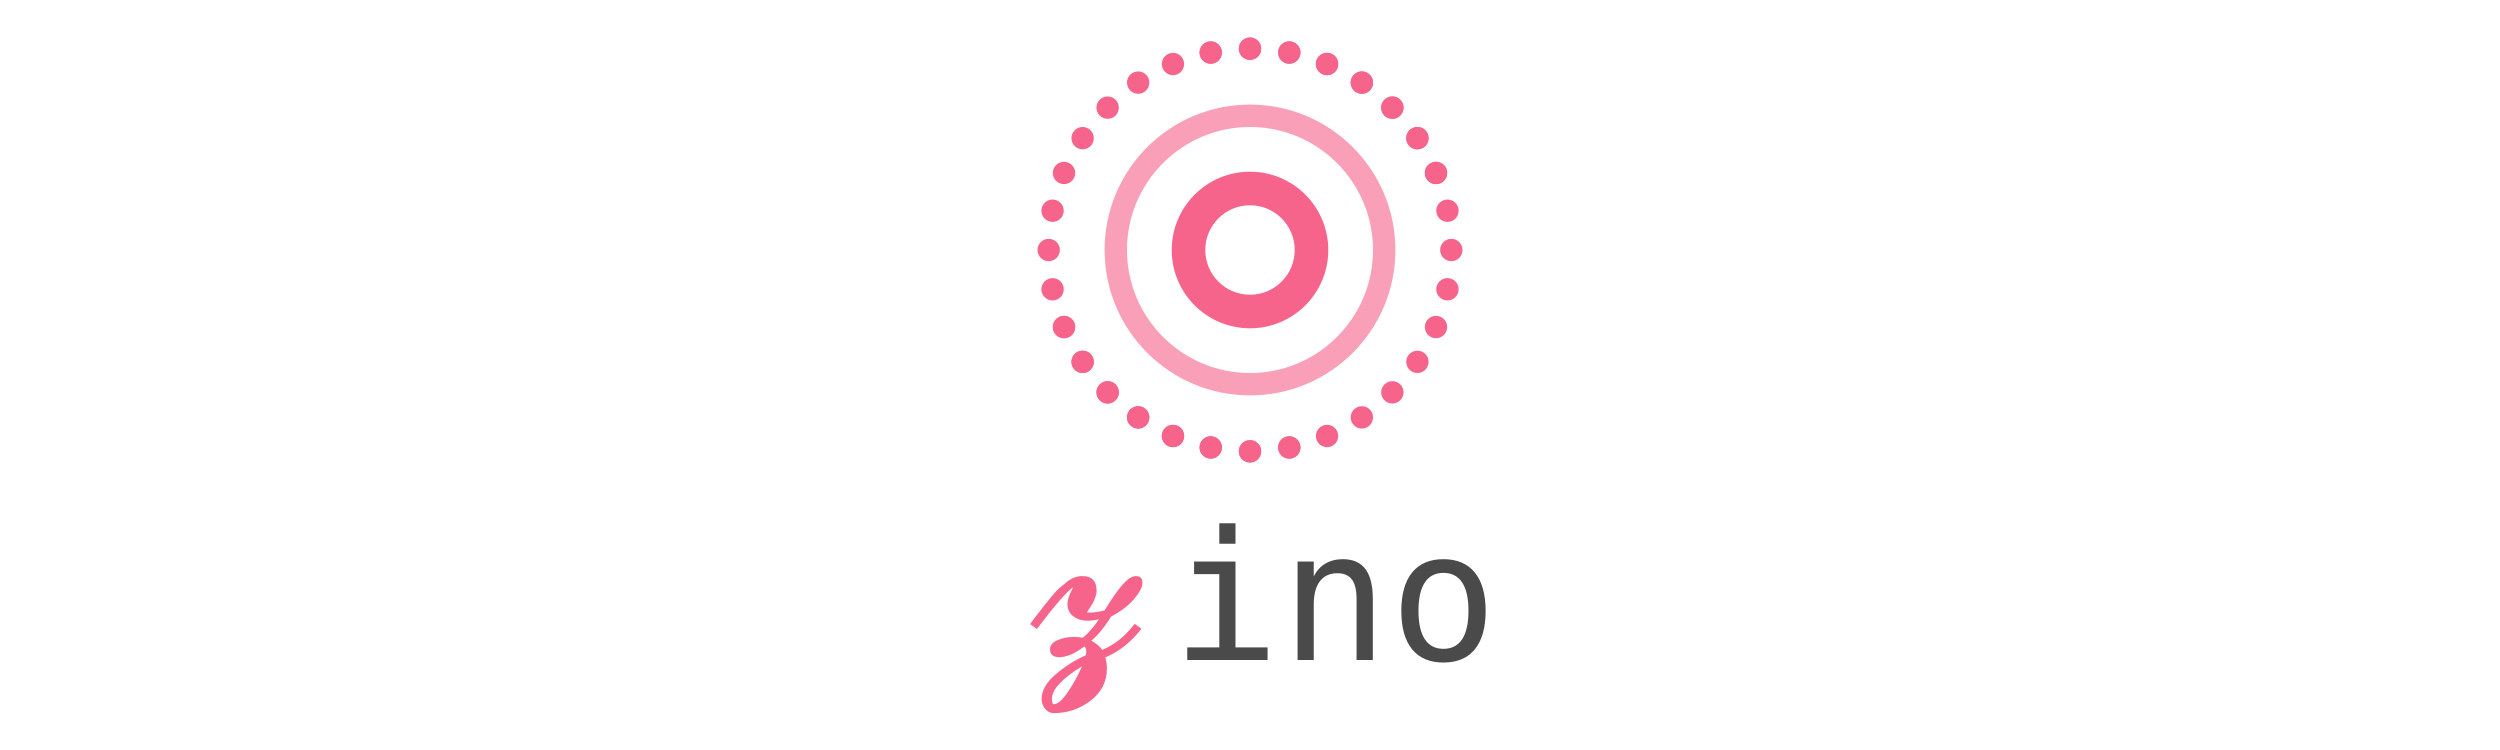
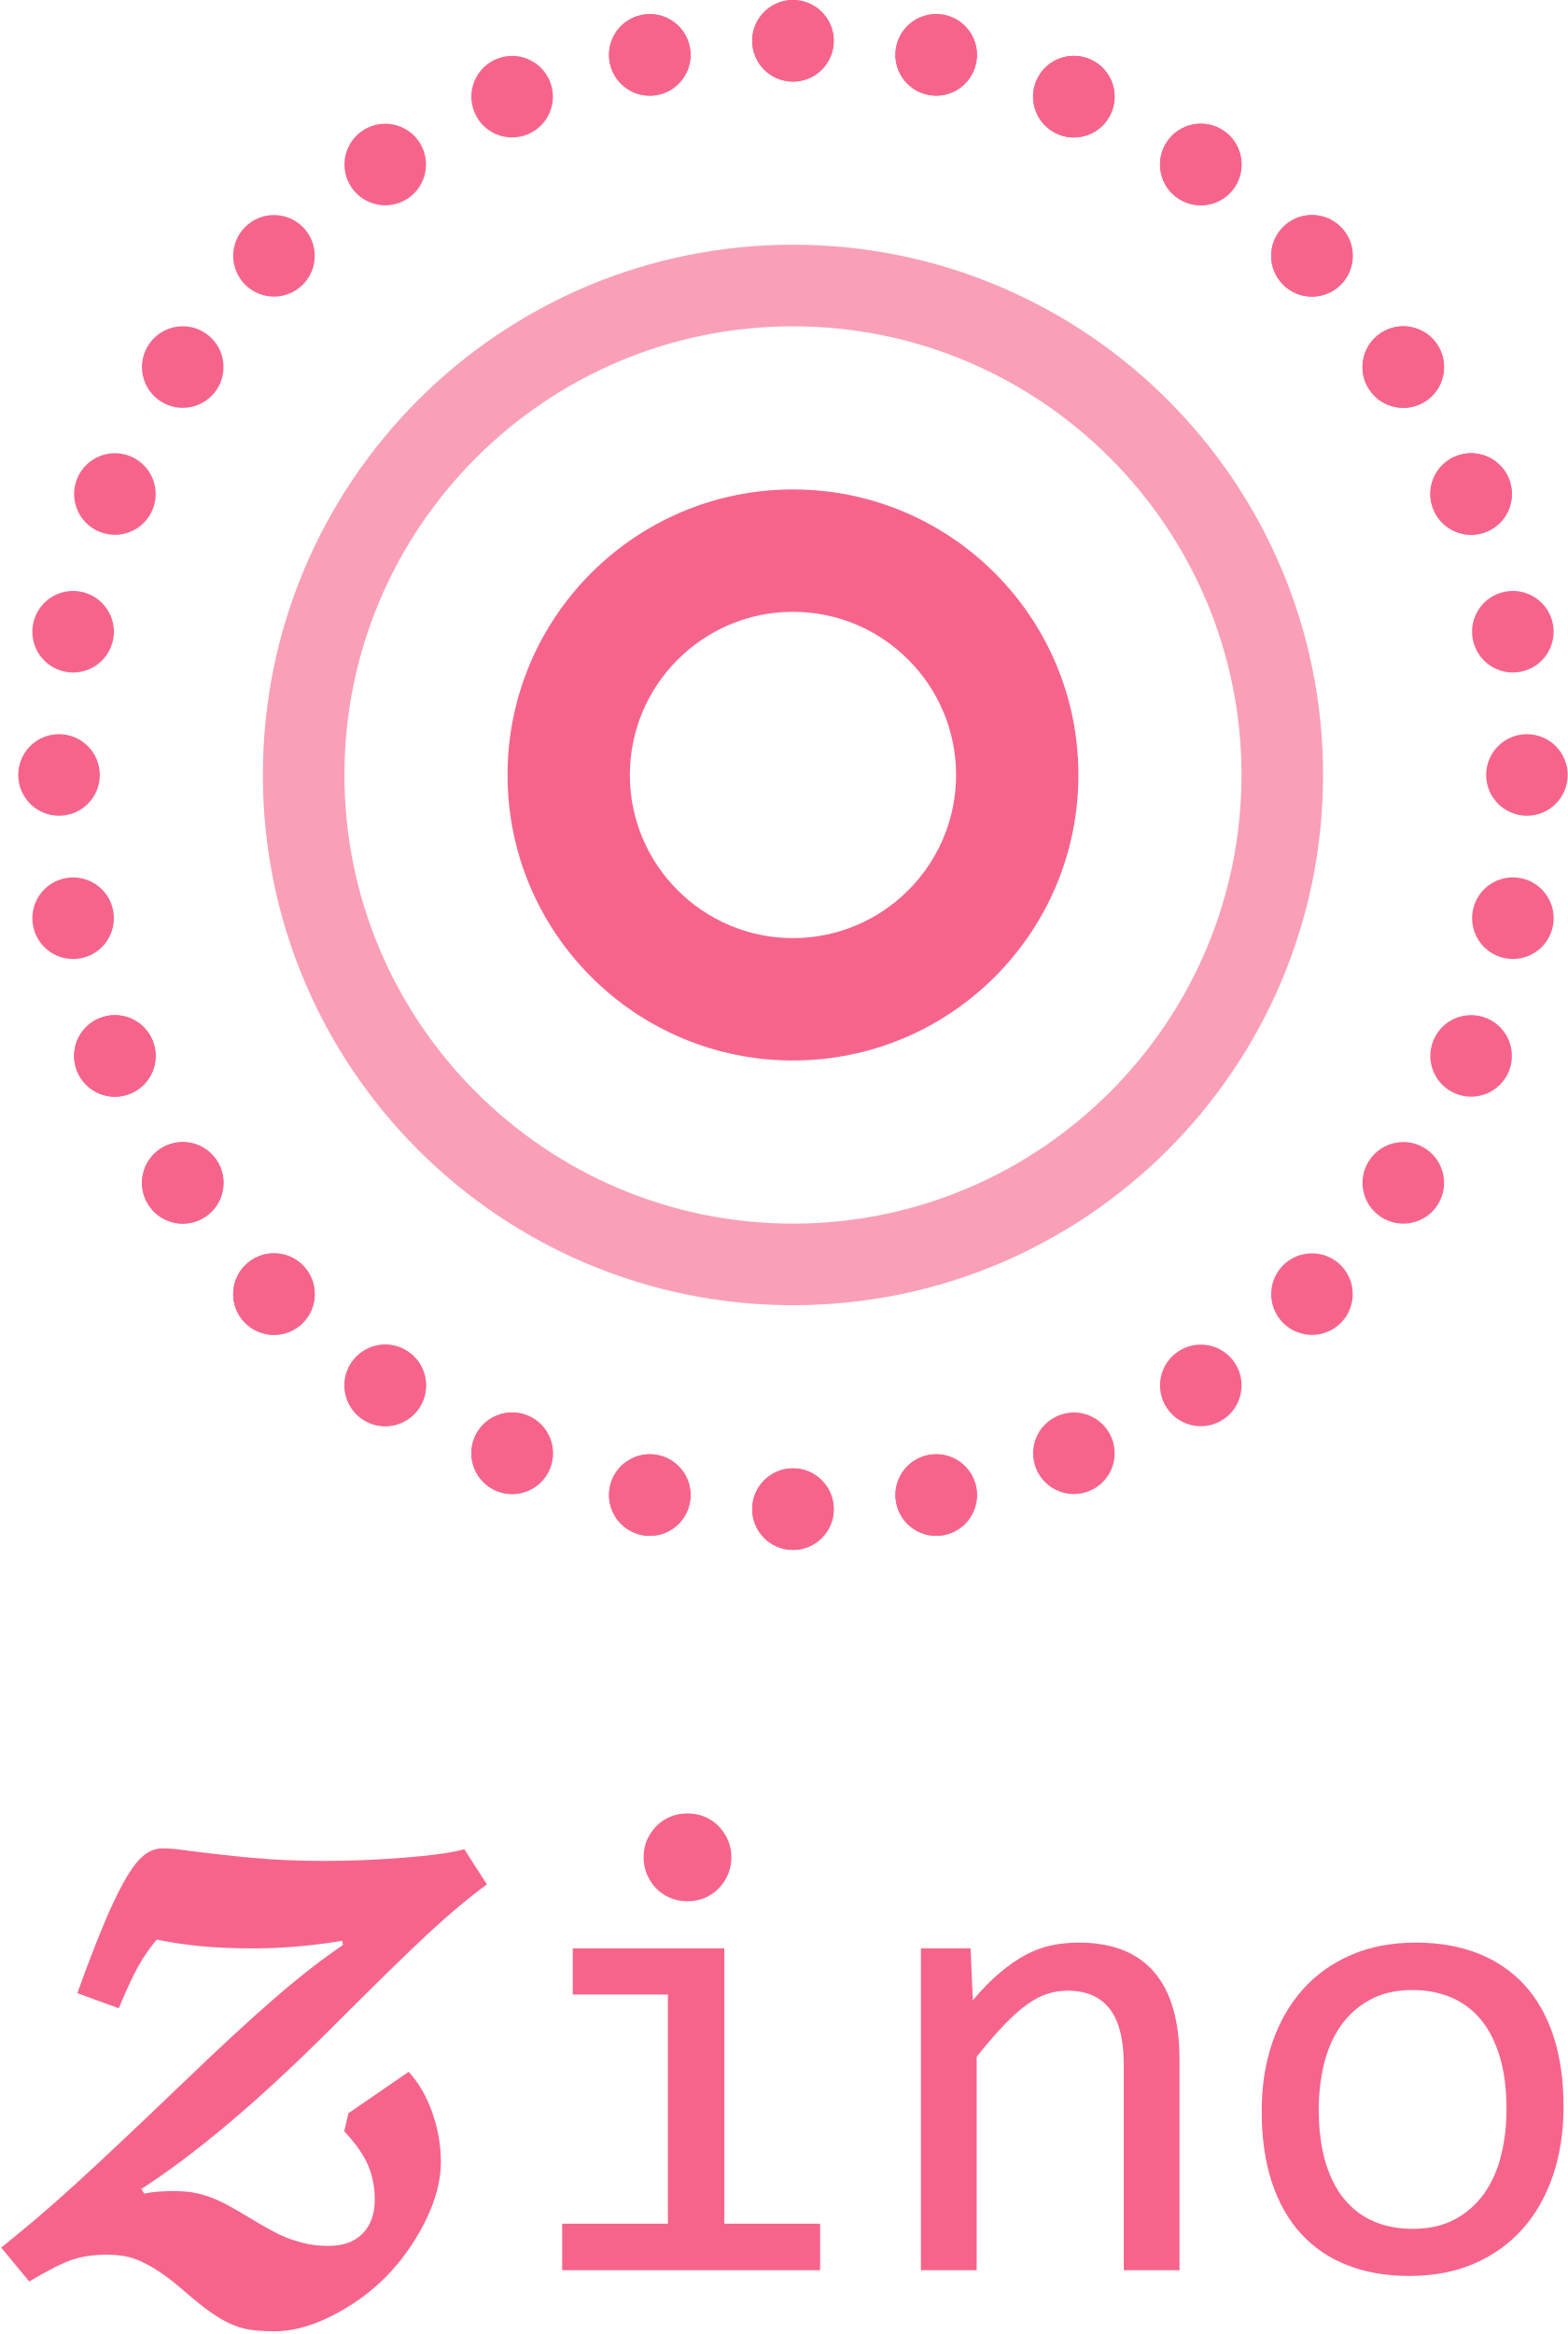
- <svg xmlns="http://www.w3.org/2000/svg" width="1000px" height="300px" viewBox="0 0 1000 300" version="1.1">
+ <svg xmlns="http://www.w3.org/2000/svg" width="172px" height="256px" viewBox="0 0 172 256" version="1.1">
  <defs />
  <g id="HomePage" stroke="none" stroke-width="1" fill="none" fill-rule="evenodd">
-     <g id="Artboard-4">
-       <text id="𝔃ino" font-family="CambriaMath, Cambria Math" font-size="94" font-weight="normal" letter-spacing="0.194">
-         <tspan x="412.029" y="264" fill="#F7648B">𝔃</tspan>
-         <tspan x="468.632" y="264" font-family="Consolas" font-size="72" fill="#4A4A4A">ino</tspan>
-       </text>
-       <g id="icons8-3d_object_" transform="translate(415, 15)" fill-rule="nonzero" fill="#F7648B">
-         <path d="M85,67.105 C94.869,67.105 102.895,75.131 102.895,85 C102.895,94.869 94.869,102.895 85,102.895 C75.131,102.895 67.105,94.869 67.105,85 C67.105,75.131 75.131,67.105 85,67.105 L85,67.105 Z M85,53.684 C67.705,53.684 53.684,67.705 53.684,85 C53.684,102.295 67.705,116.316 85,116.316 C102.295,116.316 116.316,102.295 116.316,85 C116.316,67.705 102.295,53.684 85,53.684 L85,53.684 Z" id="Shape" />
-         <path d="M85,35.789 C112.133,35.789 134.211,57.867 134.211,85 C134.211,112.133 112.133,134.211 85,134.211 C57.867,134.211 35.789,112.133 35.789,85 C35.789,57.867 57.867,35.789 85,35.789 L85,35.789 Z M85,26.842 C52.879,26.842 26.842,52.879 26.842,85 C26.842,117.121 52.879,143.158 85,143.158 C117.121,143.158 143.158,117.121 143.158,85 C143.158,52.879 117.121,26.842 85,26.842 L85,26.842 Z" id="Shape" fill-opacity="0.617" />
-         <g id="Group">
-           <circle id="Oval" cx="85" cy="4.474" r="4.474" />
-           <circle id="Oval" cx="85" cy="165.526" r="4.474" />
-           <circle id="Oval" cx="85" cy="4.474" r="4.474" />
-           <circle id="Oval" cx="85" cy="165.526" r="4.474" />
-           <circle id="Oval" cx="165.526" cy="85" r="4.474" />
-           <circle id="Oval" cx="4.474" cy="85" r="4.474" />
-           <circle id="Oval" transform="translate(141.9397, 28.05967) rotate(-45) translate(-141.9397, -28.05967) " cx="141.94" cy="28.06" r="4.474" />
-           <circle id="Oval" transform="translate(28.05805, 141.9403) rotate(-45) translate(-28.05805, -141.9403) " cx="28.058" cy="141.94" r="4.474" />
-           <circle id="Oval" transform="translate(141.9397, 28.05967) rotate(-45) translate(-141.9397, -28.05967) " cx="141.94" cy="28.06" r="4.474" />
-           <circle id="Oval" transform="translate(28.05805, 141.9403) rotate(-45) translate(-28.05805, -141.9403) " cx="28.058" cy="141.94" r="4.474" />
-           <circle id="Oval" transform="translate(141.9394, 141.9406) rotate(-45) translate(-141.9394, -141.9406) " cx="141.939" cy="141.941" r="4.474" />
-           <circle id="Oval" transform="translate(28.05833, 28.05939) rotate(-45) translate(-28.05833, -28.05939) " cx="28.058" cy="28.059" r="4.474" />
-           <circle id="Oval" transform="translate(115.8173, 10.60208) rotate(-67.49957) translate(-115.8173, -10.60208) " cx="115.817" cy="10.602" r="4.474" />
-           <circle id="Oval" transform="translate(54.18938, 159.397) rotate(-67.49957) translate(-54.18938, -159.397) " cx="54.189" cy="159.397" r="4.474" />
-           <circle id="Oval" transform="translate(115.8173, 10.60208) rotate(-67.49957) translate(-115.8173, -10.60208) " cx="115.817" cy="10.602" r="4.474" />
-           <circle id="Oval" transform="translate(54.18938, 159.397) rotate(-67.49957) translate(-54.18938, -159.397) " cx="54.189" cy="159.397" r="4.474" />
-           <circle id="Oval" transform="translate(159.4011, 115.8133) rotate(-67.49957) translate(-159.4011, -115.8133) " cx="159.401" cy="115.813" r="4.474" />
-           <circle id="Oval" transform="translate(10.60566, 54.1858) rotate(-67.49957) translate(-10.60566, -54.1858) " cx="10.606" cy="54.186" r="4.474" />
-           <circle id="Oval" transform="translate(159.4024, 54.18337) rotate(-22.50043) translate(-159.4024, -54.18337) " cx="159.402" cy="54.183" r="4.474" />
-           <circle id="Oval" transform="translate(10.60433, 115.8175) rotate(-22.50043) translate(-10.60433, -115.8175) " cx="10.604" cy="115.818" r="4.474" />
-           <circle id="Oval" transform="translate(159.4024, 54.18337) rotate(-22.50043) translate(-159.4024, -54.18337) " cx="159.402" cy="54.183" r="4.474" />
-           <circle id="Oval" transform="translate(10.60433, 115.8175) rotate(-22.50043) translate(-10.60433, -115.8175) " cx="10.604" cy="115.818" r="4.474" />
-           <circle id="Oval" transform="translate(115.8202, 159.3992) rotate(-22.50043) translate(-115.8202, -159.3992) " cx="115.82" cy="159.399" r="4.474" />
-           <circle id="Oval" transform="translate(54.1865, 10.60165) rotate(-22.50043) translate(-54.1865, -10.60165) " cx="54.186" cy="10.602" r="4.474" />
-           <circle id="Oval" transform="translate(69.28992, 6.021346) rotate(-11.25038) translate(-69.28992, -6.021346) " cx="69.29" cy="6.021" r="4.474" />
-           <circle id="Oval" transform="translate(100.7146, 163.9795) rotate(-11.25038) translate(-100.7146, -163.9795) " cx="100.715" cy="163.98" r="4.474" />
-           <circle id="Oval" transform="translate(69.28992, 6.021346) rotate(-11.25038) translate(-69.28992, -6.021346) " cx="69.29" cy="6.021" r="4.474" />
-           <circle id="Oval" transform="translate(100.7146, 163.9795) rotate(-11.25038) translate(-100.7146, -163.9795) " cx="100.715" cy="163.98" r="4.474" />
-           <circle id="Oval" transform="translate(163.9813, 69.28813) rotate(-11.25038) translate(-163.9813, -69.28813) " cx="163.981" cy="69.288" r="4.474" />
-           <circle id="Oval" transform="translate(6.023136, 100.7128) rotate(-11.25038) translate(-6.023136, -100.7128) " cx="6.023" cy="100.713" r="4.474" />
-           <circle id="Oval" transform="translate(129.7439, 18.04367) rotate(-56.24955) translate(-129.7439, -18.04367) " cx="129.744" cy="18.044" r="4.474" />
-           <circle id="Oval" transform="translate(40.26687, 151.9563) rotate(-56.24955) translate(-40.26687, -151.9563) " cx="40.267" cy="151.956" r="4.474" />
-           <circle id="Oval" transform="translate(129.7439, 18.04367) rotate(-56.24955) translate(-129.7439, -18.04367) " cx="129.744" cy="18.044" r="4.474" />
-           <circle id="Oval" transform="translate(40.26687, 151.9563) rotate(-56.24955) translate(-40.26687, -151.9563) " cx="40.267" cy="151.956" r="4.474" />
-           <circle id="Oval" transform="translate(151.9617, 129.7385) rotate(-56.24955) translate(-151.9617, -129.7385) " cx="151.962" cy="129.739" r="4.474" />
-           <circle id="Oval" transform="translate(18.04904, 40.2615) rotate(-56.24955) translate(-18.04904, -40.2615) " cx="18.049" cy="40.261" r="4.474" />
-           <circle id="Oval" transform="translate(100.7118, 6.018157) rotate(-78.74962) translate(-100.7118, -6.018157) " cx="100.712" cy="6.018" r="4.474" />
-           <circle id="Oval" transform="translate(69.29223, 163.9809) rotate(-78.74962) translate(-69.29223, -163.9809) " cx="69.292" cy="163.981" r="4.474" />
-           <circle id="Oval" transform="translate(100.7118, 6.018157) rotate(-78.74962) translate(-100.7118, -6.018157) " cx="100.712" cy="6.018" r="4.474" />
-           <circle id="Oval" transform="translate(69.29223, 163.9809) rotate(-78.74962) translate(-69.29223, -163.9809) " cx="69.292" cy="163.981" r="4.474" />
-           <circle id="Oval" transform="translate(163.9836, 100.7096) rotate(-78.74962) translate(-163.9836, -100.7096) " cx="163.984" cy="100.71" r="4.474" />
-           <circle id="Oval" transform="translate(6.020841, 69.28955) rotate(-78.74962) translate(-6.020841, -69.28955) " cx="6.021" cy="69.29" r="4.474" />
-           <circle id="Oval" transform="translate(151.9604, 40.26088) rotate(-33.75045) translate(-151.9604, -40.26088) " cx="151.96" cy="40.261" r="4.474" />
-           <circle id="Oval" transform="translate(18.05074, 129.7391) rotate(-33.75045) translate(-18.05074, -129.7391) " cx="18.051" cy="129.739" r="4.474" />
-           <circle id="Oval" transform="translate(151.9604, 40.26088) rotate(-33.75045) translate(-151.9604, -40.26088) " cx="151.96" cy="40.261" r="4.474" />
-           <circle id="Oval" transform="translate(18.05074, 129.7391) rotate(-33.75045) translate(-18.05074, -129.7391) " cx="18.051" cy="129.739" r="4.474" />
-           <circle id="Oval" transform="translate(129.7445, 151.9551) rotate(-33.75045) translate(-129.7445, -151.9551) " cx="129.744" cy="151.955" r="4.474" />
-           <circle id="Oval" transform="translate(40.26625, 18.04537) rotate(-33.75045) translate(-40.26625, -18.04537) " cx="40.266" cy="18.045" r="4.474" />
+     <g id="Artboard-4" transform="translate(-413, -15)">
+       <g id="logo">
+         <rect id="Rectangle-14" x="0" y="0" width="1000" height="300" />
+         <path d="M450.767,248.762 L451.226,246.788 L457.835,242.244 C458.937,243.438 459.801,244.929 460.429,246.719 C461.056,248.509 461.369,250.307 461.369,252.112 C461.369,254.744 460.429,257.582 458.547,260.626 C456.665,263.671 454.248,266.111 451.295,267.947 C448.342,269.783 445.611,270.701 443.102,270.701 C441.725,270.701 440.616,270.602 439.774,270.403 C438.933,270.204 438.038,269.821 437.089,269.255 C436.141,268.689 434.993,267.825 433.647,266.662 C432.392,265.561 431.298,264.704 430.365,264.092 C429.432,263.48 428.552,263.028 427.726,262.738 C426.9,262.447 425.905,262.302 424.743,262.302 C423.304,262.302 422.05,262.478 420.979,262.83 C419.908,263.181 418.317,263.985 416.205,265.239 L413.13,261.521 C415.823,259.38 418.554,257.046 421.323,254.522 C424.092,251.998 428.032,248.287 433.142,243.392 C437.181,239.506 440.539,236.407 443.217,234.097 C445.894,231.787 448.365,229.867 450.629,228.337 L450.537,227.878 C447.141,228.429 443.928,228.704 440.899,228.704 C438.481,228.704 436.416,228.612 434.702,228.429 C432.989,228.245 431.49,228.016 430.204,227.74 C429.47,228.597 428.812,229.538 428.231,230.563 C427.649,231.588 426.915,233.156 426.028,235.268 L421.484,233.615 C423.014,229.362 424.314,226.088 425.385,223.793 C426.456,221.498 427.397,219.915 428.208,219.042 C429.019,218.17 429.883,217.734 430.801,217.734 C431.566,217.734 432.453,217.811 433.463,217.964 C435.789,218.27 438.168,218.538 440.6,218.767 C443.033,218.997 445.703,219.111 448.61,219.111 C451.455,219.111 454.408,218.989 457.468,218.744 C460.528,218.499 462.685,218.193 463.94,217.826 L466.418,221.682 C464.46,223.12 462.372,224.864 460.153,226.914 C457.935,228.964 454.332,232.483 449.344,237.471 C441.511,245.304 434.565,251.179 428.506,255.096 L428.827,255.601 C429.654,255.417 430.74,255.325 432.086,255.325 C433.096,255.325 433.96,255.409 434.68,255.578 C435.399,255.746 436.125,255.991 436.86,256.312 C437.594,256.633 438.696,257.238 440.164,258.125 C441.786,259.104 442.972,259.77 443.722,260.122 C444.471,260.473 445.29,260.764 446.177,260.994 C447.064,261.223 448.013,261.338 449.023,261.338 C450.645,261.338 451.899,260.887 452.786,259.984 C453.674,259.081 454.118,257.834 454.118,256.243 C454.118,254.927 453.88,253.696 453.406,252.548 C452.932,251.401 452.052,250.139 450.767,248.762 Z M486.28,233.766 L475.839,233.766 L475.839,228.703 L492.468,228.703 L492.468,258.902 L502.979,258.902 L502.979,264 L474.679,264 L474.679,258.902 L486.28,258.902 L486.28,233.766 Z M488.425,213.902 C489.104,213.902 489.737,214.025 490.323,214.271 C490.909,214.518 491.419,214.863 491.852,215.309 C492.286,215.754 492.626,216.264 492.872,216.838 C493.118,217.412 493.241,218.039 493.241,218.719 C493.241,219.375 493.118,219.996 492.872,220.582 C492.626,221.168 492.286,221.684 491.852,222.129 C491.419,222.574 490.909,222.92 490.323,223.166 C489.737,223.412 489.104,223.535 488.425,223.535 C487.745,223.535 487.112,223.412 486.526,223.166 C485.94,222.92 485.431,222.574 484.997,222.129 C484.563,221.684 484.224,221.168 483.977,220.582 C483.731,219.996 483.608,219.375 483.608,218.719 C483.608,218.039 483.731,217.412 483.977,216.838 C484.224,216.264 484.563,215.754 484.997,215.309 C485.431,214.863 485.94,214.518 486.526,214.271 C487.112,214.025 487.745,213.902 488.425,213.902 Z M514.037,228.703 L519.486,228.703 L519.732,234.398 C520.763,233.18 521.759,232.166 522.72,231.357 C523.681,230.549 524.625,229.898 525.55,229.406 C526.476,228.914 527.419,228.568 528.38,228.369 C529.341,228.17 530.337,228.07 531.369,228.07 C535.001,228.07 537.75,229.143 539.613,231.287 C541.476,233.432 542.408,236.66 542.408,240.973 L542.408,264 L536.291,264 L536.291,241.465 C536.291,238.699 535.775,236.654 534.744,235.33 C533.712,234.006 532.177,233.344 530.138,233.344 C529.388,233.344 528.656,233.455 527.941,233.678 C527.226,233.9 526.482,234.287 525.708,234.838 C524.935,235.389 524.097,236.133 523.195,237.07 C522.292,238.008 521.279,239.18 520.154,240.586 L520.154,264 L514.037,264 L514.037,228.703 Z M584.543,246.07 C584.543,248.813 584.156,251.326 583.383,253.611 C582.609,255.896 581.496,257.854 580.043,259.482 C578.59,261.111 576.82,262.377 574.734,263.279 C572.648,264.182 570.281,264.633 567.633,264.633 C565.102,264.633 562.834,264.24 560.83,263.455 C558.826,262.67 557.127,261.516 555.732,259.992 C554.338,258.469 553.272,256.582 552.533,254.332 C551.795,252.082 551.426,249.492 551.426,246.562 C551.426,243.82 551.813,241.318 552.586,239.057 C553.359,236.795 554.473,234.85 555.926,233.221 C557.379,231.592 559.148,230.326 561.234,229.424 C563.32,228.521 565.688,228.07 568.336,228.07 C570.867,228.07 573.135,228.463 575.139,229.248 C577.143,230.033 578.842,231.182 580.236,232.693 C581.631,234.205 582.697,236.086 583.436,238.336 C584.174,240.586 584.543,243.164 584.543,246.07 Z M578.285,246.352 C578.285,244.172 578.045,242.268 577.565,240.639 C577.084,239.01 576.399,237.65 575.508,236.561 C574.617,235.471 573.533,234.65 572.256,234.1 C570.979,233.549 569.555,233.273 567.984,233.273 C566.156,233.273 564.592,233.631 563.291,234.346 C561.99,235.061 560.924,236.016 560.092,237.211 C559.26,238.406 558.65,239.795 558.264,241.377 C557.877,242.959 557.684,244.617 557.684,246.352 C557.684,248.531 557.924,250.441 558.404,252.082 C558.885,253.723 559.57,255.088 560.461,256.178 C561.352,257.268 562.43,258.088 563.695,258.639 C564.961,259.189 566.391,259.465 567.984,259.465 C569.813,259.465 571.377,259.107 572.678,258.393 C573.979,257.678 575.045,256.723 575.877,255.527 C576.709,254.332 577.318,252.943 577.705,251.361 C578.092,249.779 578.285,248.109 578.285,246.352 Z" id="𝔃ino" fill="#F7648B" />
+         <g id="icons8-3d_object_" transform="translate(415, 15)" fill-rule="nonzero" fill="#F7648B">
+           <path d="M85,67.105 C94.869,67.105 102.895,75.131 102.895,85 C102.895,94.869 94.869,102.895 85,102.895 C75.131,102.895 67.105,94.869 67.105,85 C67.105,75.131 75.131,67.105 85,67.105 L85,67.105 Z M85,53.684 C67.705,53.684 53.684,67.705 53.684,85 C53.684,102.295 67.705,116.316 85,116.316 C102.295,116.316 116.316,102.295 116.316,85 C116.316,67.705 102.295,53.684 85,53.684 L85,53.684 Z" id="Shape" />
+           <path d="M85,35.789 C112.133,35.789 134.211,57.867 134.211,85 C134.211,112.133 112.133,134.211 85,134.211 C57.867,134.211 35.789,112.133 35.789,85 C35.789,57.867 57.867,35.789 85,35.789 L85,35.789 Z M85,26.842 C52.879,26.842 26.842,52.879 26.842,85 C26.842,117.121 52.879,143.158 85,143.158 C117.121,143.158 143.158,117.121 143.158,85 C143.158,52.879 117.121,26.842 85,26.842 L85,26.842 Z" id="Shape" fill-opacity="0.617" />
+           <g id="Group">
+             <circle id="Oval" cx="85" cy="4.474" r="4.474" />
+             <circle id="Oval" cx="85" cy="165.526" r="4.474" />
+             <circle id="Oval" cx="85" cy="4.474" r="4.474" />
+             <circle id="Oval" cx="85" cy="165.526" r="4.474" />
+             <circle id="Oval" cx="165.526" cy="85" r="4.474" />
+             <circle id="Oval" cx="4.474" cy="85" r="4.474" />
+             <circle id="Oval" transform="translate(141.9397, 28.05967) rotate(-45) translate(-141.9397, -28.05967) " cx="141.94" cy="28.06" r="4.474" />
+             <circle id="Oval" transform="translate(28.05805, 141.9403) rotate(-45) translate(-28.05805, -141.9403) " cx="28.058" cy="141.94" r="4.474" />
+             <circle id="Oval" transform="translate(141.9397, 28.05967) rotate(-45) translate(-141.9397, -28.05967) " cx="141.94" cy="28.06" r="4.474" />
+             <circle id="Oval" transform="translate(28.05805, 141.9403) rotate(-45) translate(-28.05805, -141.9403) " cx="28.058" cy="141.94" r="4.474" />
+             <circle id="Oval" transform="translate(141.9394, 141.9406) rotate(-45) translate(-141.9394, -141.9406) " cx="141.939" cy="141.941" r="4.474" />
+             <circle id="Oval" transform="translate(28.05833, 28.05939) rotate(-45) translate(-28.05833, -28.05939) " cx="28.058" cy="28.059" r="4.474" />
+             <circle id="Oval" transform="translate(115.8173, 10.60208) rotate(-67.49957) translate(-115.8173, -10.60208) " cx="115.817" cy="10.602" r="4.474" />
+             <circle id="Oval" transform="translate(54.18938, 159.397) rotate(-67.49957) translate(-54.18938, -159.397) " cx="54.189" cy="159.397" r="4.474" />
+             <circle id="Oval" transform="translate(115.8173, 10.60208) rotate(-67.49957) translate(-115.8173, -10.60208) " cx="115.817" cy="10.602" r="4.474" />
+             <circle id="Oval" transform="translate(54.18938, 159.397) rotate(-67.49957) translate(-54.18938, -159.397) " cx="54.189" cy="159.397" r="4.474" />
+             <circle id="Oval" transform="translate(159.4011, 115.8133) rotate(-67.49957) translate(-159.4011, -115.8133) " cx="159.401" cy="115.813" r="4.474" />
+             <circle id="Oval" transform="translate(10.60566, 54.1858) rotate(-67.49957) translate(-10.60566, -54.1858) " cx="10.606" cy="54.186" r="4.474" />
+             <circle id="Oval" transform="translate(159.4024, 54.18337) rotate(-22.50043) translate(-159.4024, -54.18337) " cx="159.402" cy="54.183" r="4.474" />
+             <circle id="Oval" transform="translate(10.60433, 115.8175) rotate(-22.50043) translate(-10.60433, -115.8175) " cx="10.604" cy="115.818" r="4.474" />
+             <circle id="Oval" transform="translate(159.4024, 54.18337) rotate(-22.50043) translate(-159.4024, -54.18337) " cx="159.402" cy="54.183" r="4.474" />
+             <circle id="Oval" transform="translate(10.60433, 115.8175) rotate(-22.50043) translate(-10.60433, -115.8175) " cx="10.604" cy="115.818" r="4.474" />
+             <circle id="Oval" transform="translate(115.8202, 159.3992) rotate(-22.50043) translate(-115.8202, -159.3992) " cx="115.82" cy="159.399" r="4.474" />
+             <circle id="Oval" transform="translate(54.1865, 10.60165) rotate(-22.50043) translate(-54.1865, -10.60165) " cx="54.186" cy="10.602" r="4.474" />
+             <circle id="Oval" transform="translate(69.28992, 6.021346) rotate(-11.25038) translate(-69.28992, -6.021346) " cx="69.29" cy="6.021" r="4.474" />
+             <circle id="Oval" transform="translate(100.7146, 163.9795) rotate(-11.25038) translate(-100.7146, -163.9795) " cx="100.715" cy="163.98" r="4.474" />
+             <circle id="Oval" transform="translate(69.28992, 6.021346) rotate(-11.25038) translate(-69.28992, -6.021346) " cx="69.29" cy="6.021" r="4.474" />
+             <circle id="Oval" transform="translate(100.7146, 163.9795) rotate(-11.25038) translate(-100.7146, -163.9795) " cx="100.715" cy="163.98" r="4.474" />
+             <circle id="Oval" transform="translate(163.9813, 69.28813) rotate(-11.25038) translate(-163.9813, -69.28813) " cx="163.981" cy="69.288" r="4.474" />
+             <circle id="Oval" transform="translate(6.023136, 100.7128) rotate(-11.25038) translate(-6.023136, -100.7128) " cx="6.023" cy="100.713" r="4.474" />
+             <circle id="Oval" transform="translate(129.7439, 18.04367) rotate(-56.24955) translate(-129.7439, -18.04367) " cx="129.744" cy="18.044" r="4.474" />
+             <circle id="Oval" transform="translate(40.26687, 151.9563) rotate(-56.24955) translate(-40.26687, -151.9563) " cx="40.267" cy="151.956" r="4.474" />
+             <circle id="Oval" transform="translate(129.7439, 18.04367) rotate(-56.24955) translate(-129.7439, -18.04367) " cx="129.744" cy="18.044" r="4.474" />
+             <circle id="Oval" transform="translate(40.26687, 151.9563) rotate(-56.24955) translate(-40.26687, -151.9563) " cx="40.267" cy="151.956" r="4.474" />
+             <circle id="Oval" transform="translate(151.9617, 129.7385) rotate(-56.24955) translate(-151.9617, -129.7385) " cx="151.962" cy="129.739" r="4.474" />
+             <circle id="Oval" transform="translate(18.04904, 40.2615) rotate(-56.24955) translate(-18.04904, -40.2615) " cx="18.049" cy="40.261" r="4.474" />
+             <circle id="Oval" transform="translate(100.7118, 6.018157) rotate(-78.74962) translate(-100.7118, -6.018157) " cx="100.712" cy="6.018" r="4.474" />
+             <circle id="Oval" transform="translate(69.29223, 163.9809) rotate(-78.74962) translate(-69.29223, -163.9809) " cx="69.292" cy="163.981" r="4.474" />
+             <circle id="Oval" transform="translate(100.7118, 6.018157) rotate(-78.74962) translate(-100.7118, -6.018157) " cx="100.712" cy="6.018" r="4.474" />
+             <circle id="Oval" transform="translate(69.29223, 163.9809) rotate(-78.74962) translate(-69.29223, -163.9809) " cx="69.292" cy="163.981" r="4.474" />
+             <circle id="Oval" transform="translate(163.9836, 100.7096) rotate(-78.74962) translate(-163.9836, -100.7096) " cx="163.984" cy="100.71" r="4.474" />
+             <circle id="Oval" transform="translate(6.020841, 69.28955) rotate(-78.74962) translate(-6.020841, -69.28955) " cx="6.021" cy="69.29" r="4.474" />
+             <circle id="Oval" transform="translate(151.9604, 40.26088) rotate(-33.75045) translate(-151.9604, -40.26088) " cx="151.96" cy="40.261" r="4.474" />
+             <circle id="Oval" transform="translate(18.05074, 129.7391) rotate(-33.75045) translate(-18.05074, -129.7391) " cx="18.051" cy="129.739" r="4.474" />
+             <circle id="Oval" transform="translate(151.9604, 40.26088) rotate(-33.75045) translate(-151.9604, -40.26088) " cx="151.96" cy="40.261" r="4.474" />
+             <circle id="Oval" transform="translate(18.05074, 129.7391) rotate(-33.75045) translate(-18.05074, -129.7391) " cx="18.051" cy="129.739" r="4.474" />
+             <circle id="Oval" transform="translate(129.7445, 151.9551) rotate(-33.75045) translate(-129.7445, -151.9551) " cx="129.744" cy="151.955" r="4.474" />
+             <circle id="Oval" transform="translate(40.26625, 18.04537) rotate(-33.75045) translate(-40.26625, -18.04537) " cx="40.266" cy="18.045" r="4.474" />
+           </g>
        </g>
      </g>
    </g>
  </g>
</svg>
